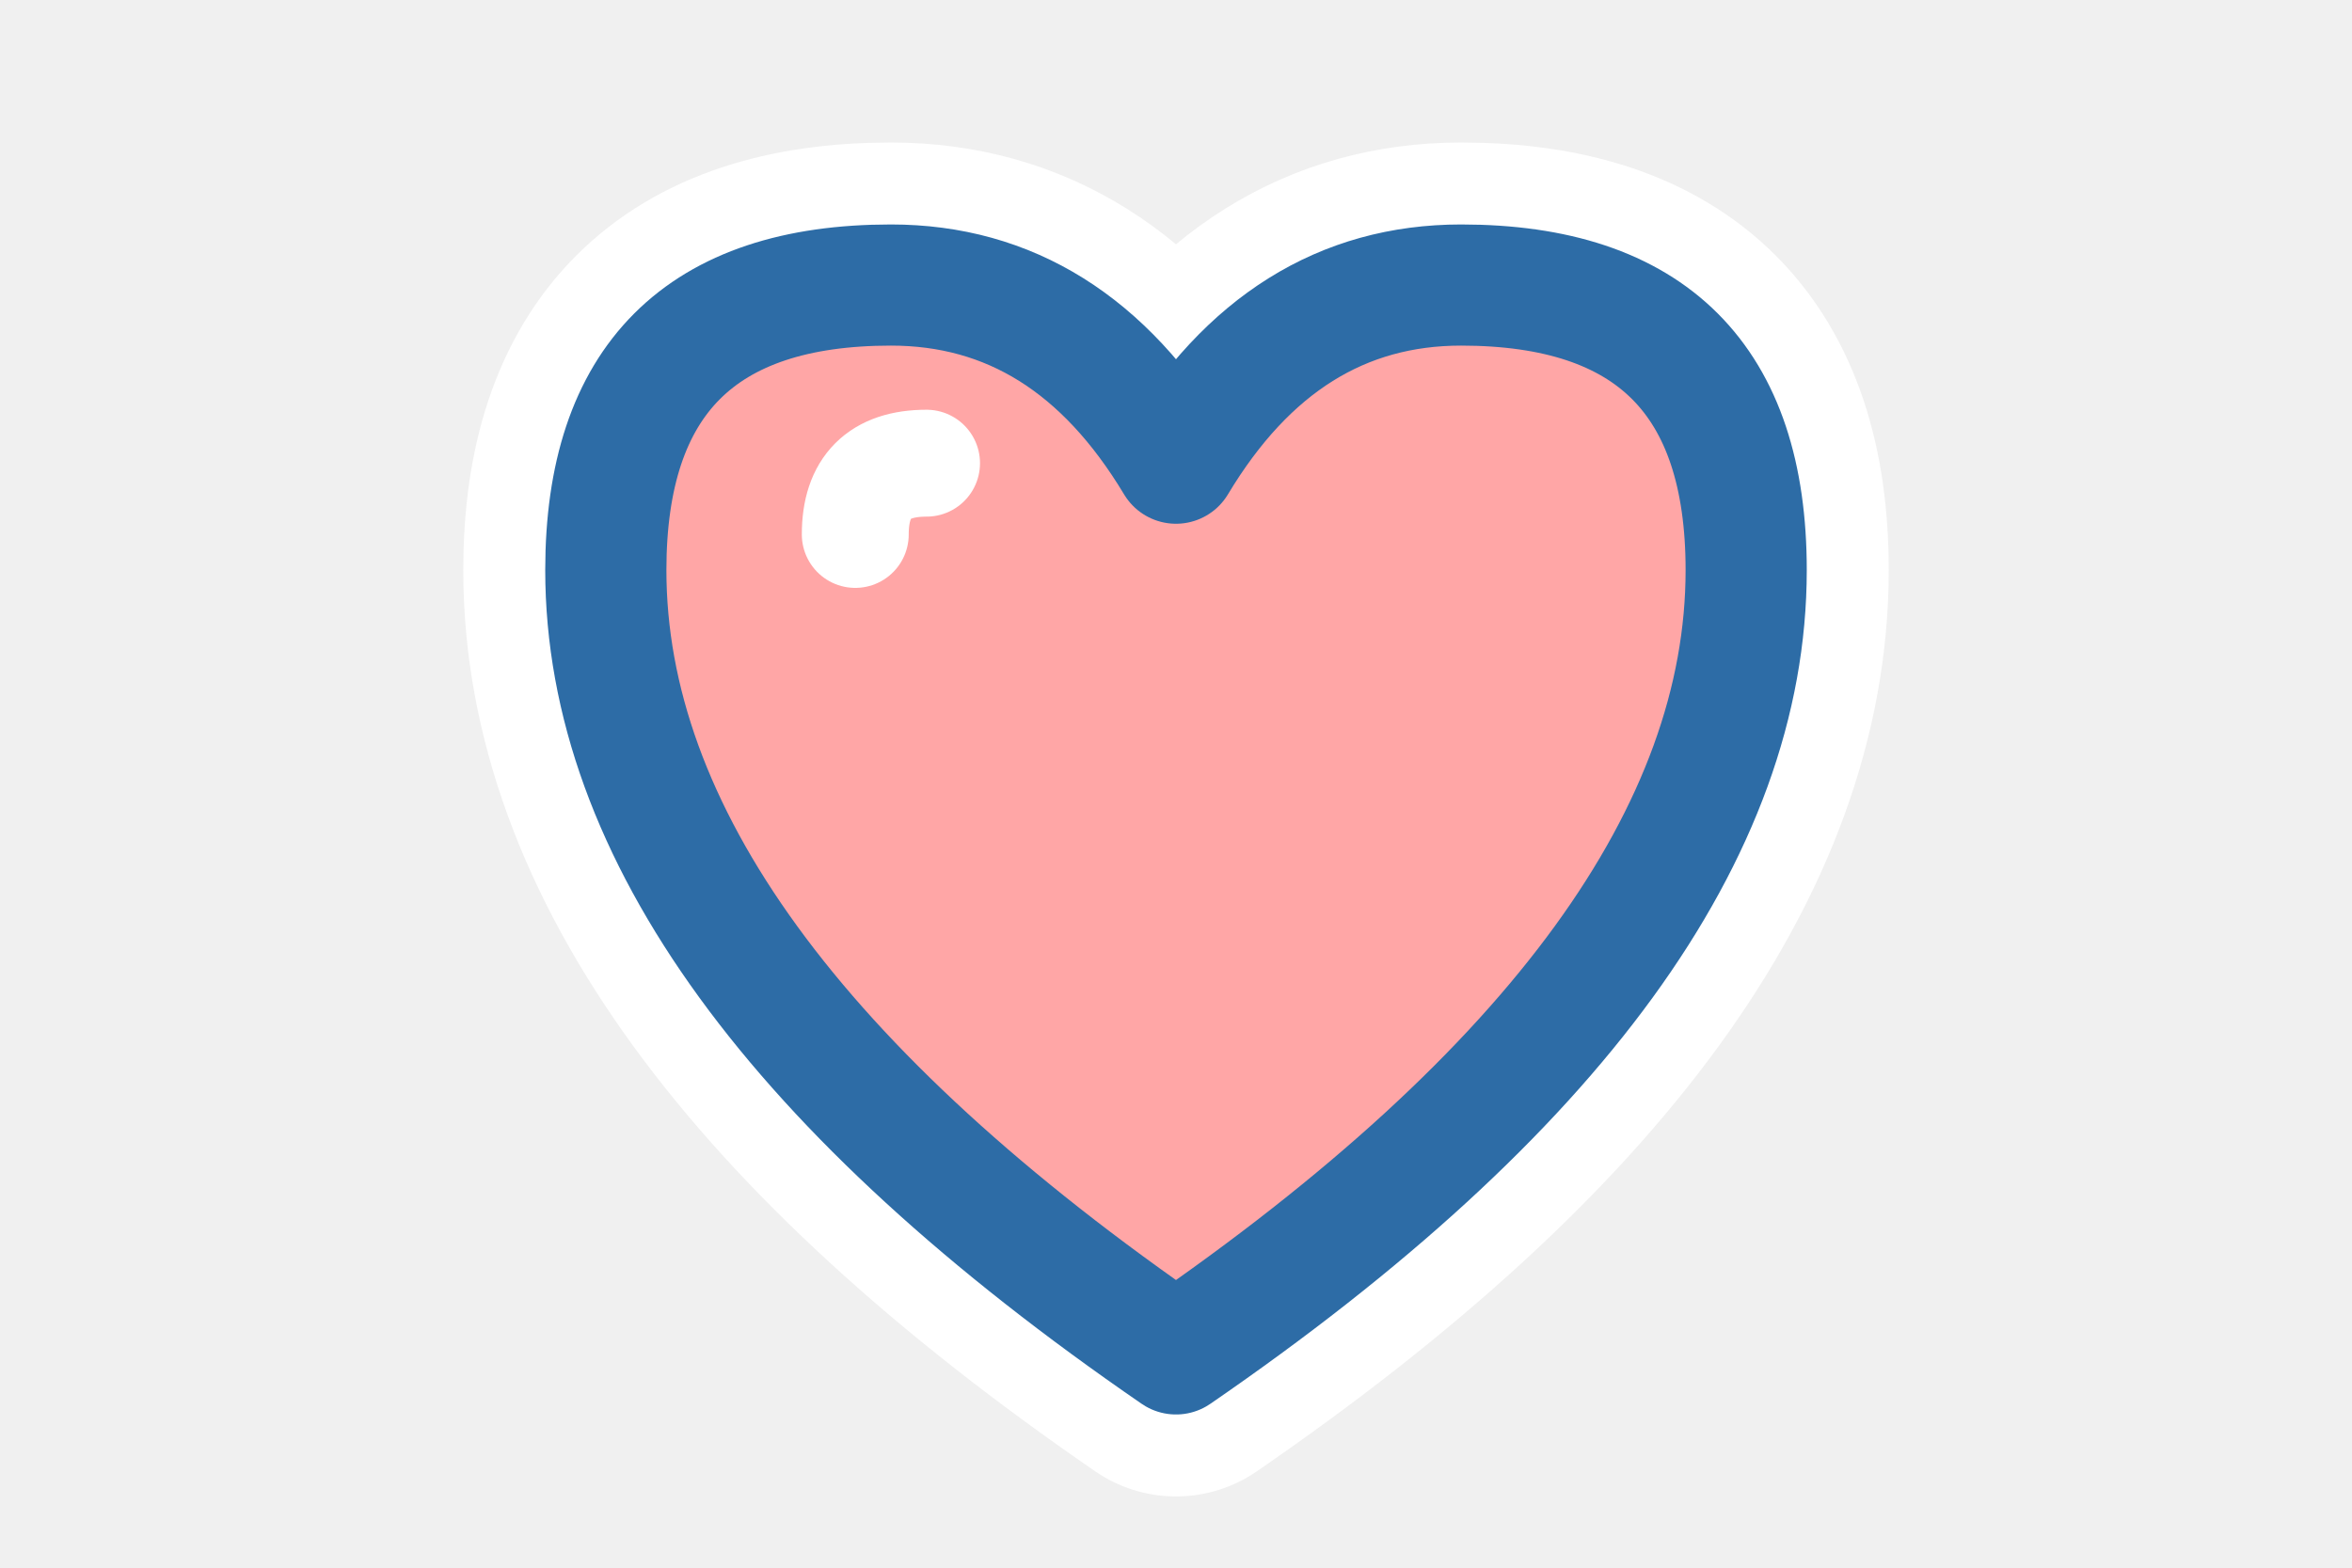
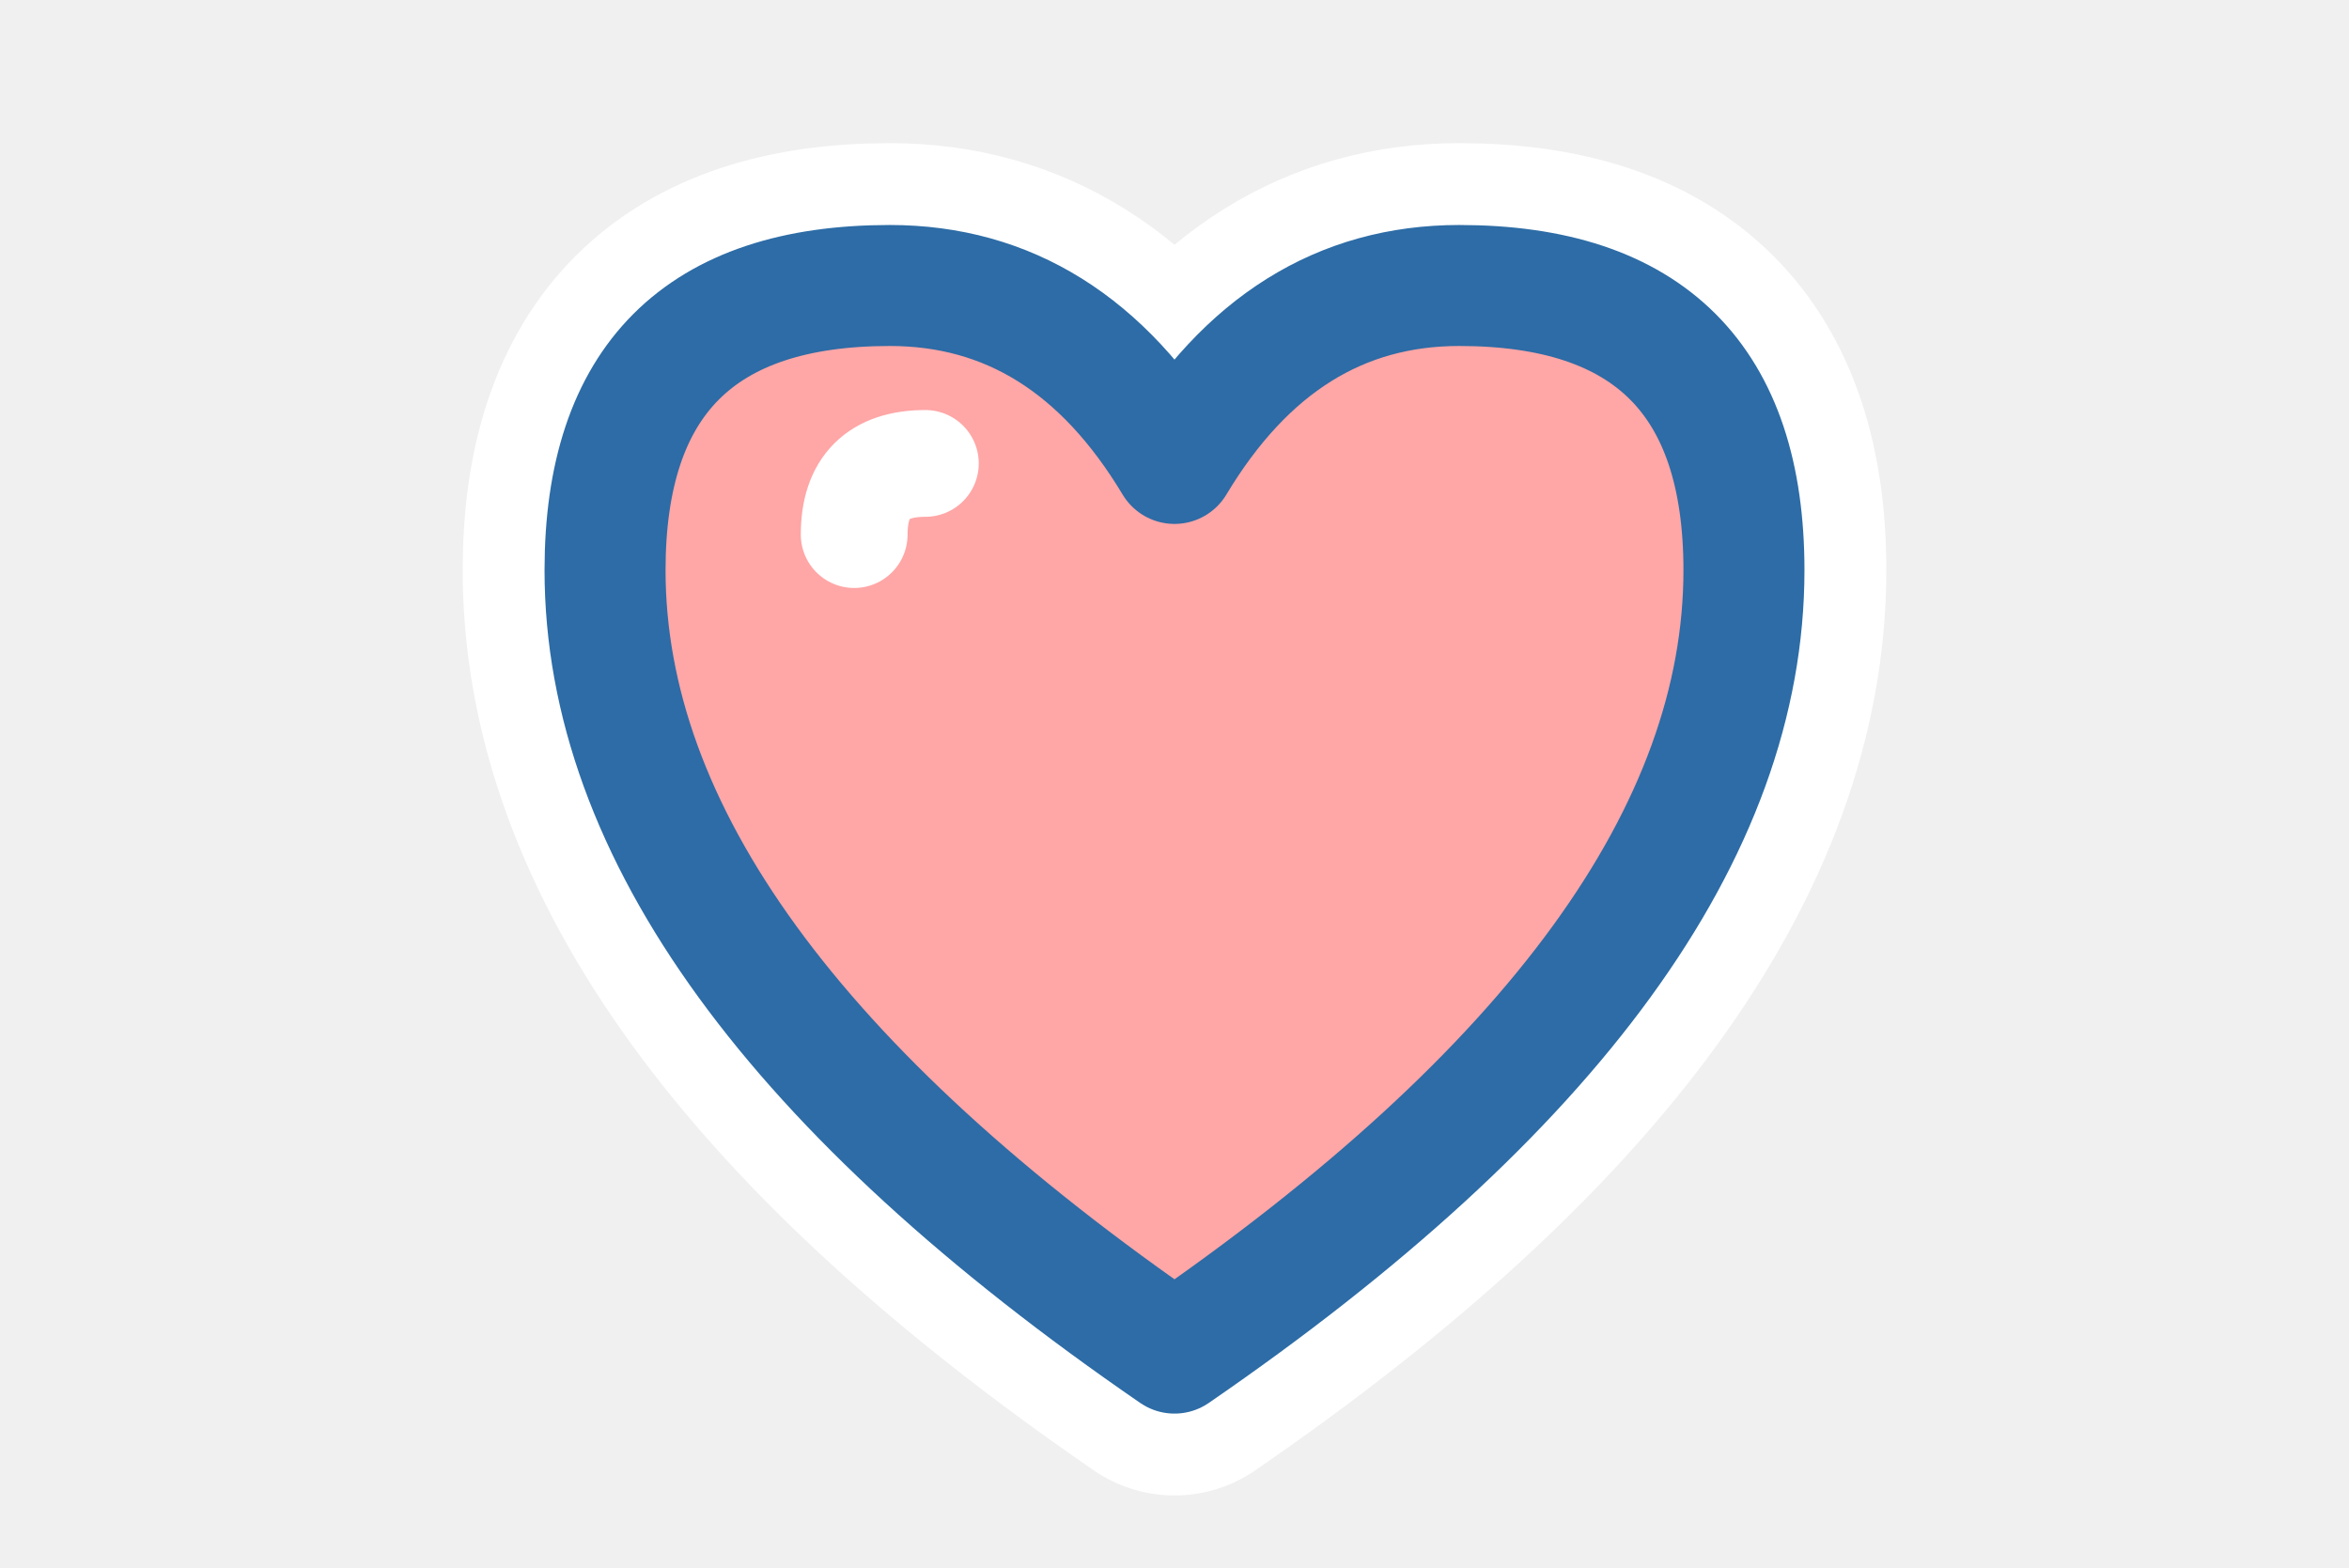
- <svg xmlns="http://www.w3.org/2000/svg" width="66" height="44" viewBox="-11 0 66 44" role="presentation">
+ <svg xmlns="http://www.w3.org/2000/svg" width="49" height="32.7" viewBox="-11 0 66 44" role="presentation">
  <g transform="translate(22 22)">
    <g>
      <animateTransform attributeName="transform" type="scale" additive="sum" values="1;1.08;1" dur="1.6s" repeatCount="indefinite" />
      <g transform="translate(-22 -22)">
        <path d="M22 38Q6 27 6 16Q6 8 14 8Q19 8 22 13Q25 8 30 8Q38 8 38 16Q38 27 22 38Z" fill="#ffffff" stroke="#ffffff" stroke-width="8" stroke-linejoin="round" />
        <path d="M22 38Q6 27 6 16Q6 8 14 8Q19 8 22 13Q25 8 30 8Q38 8 38 16Q38 27 22 38Z" fill="#ffa6a6" stroke="#2d6ca6" stroke-width="3.4" stroke-linejoin="round" />
        <path d="M13 15Q13 13 15 13" fill="none" stroke-linecap="round" stroke-linejoin="round" stroke="#ffffff" stroke-width="3" />
      </g>
    </g>
  </g>
</svg>
